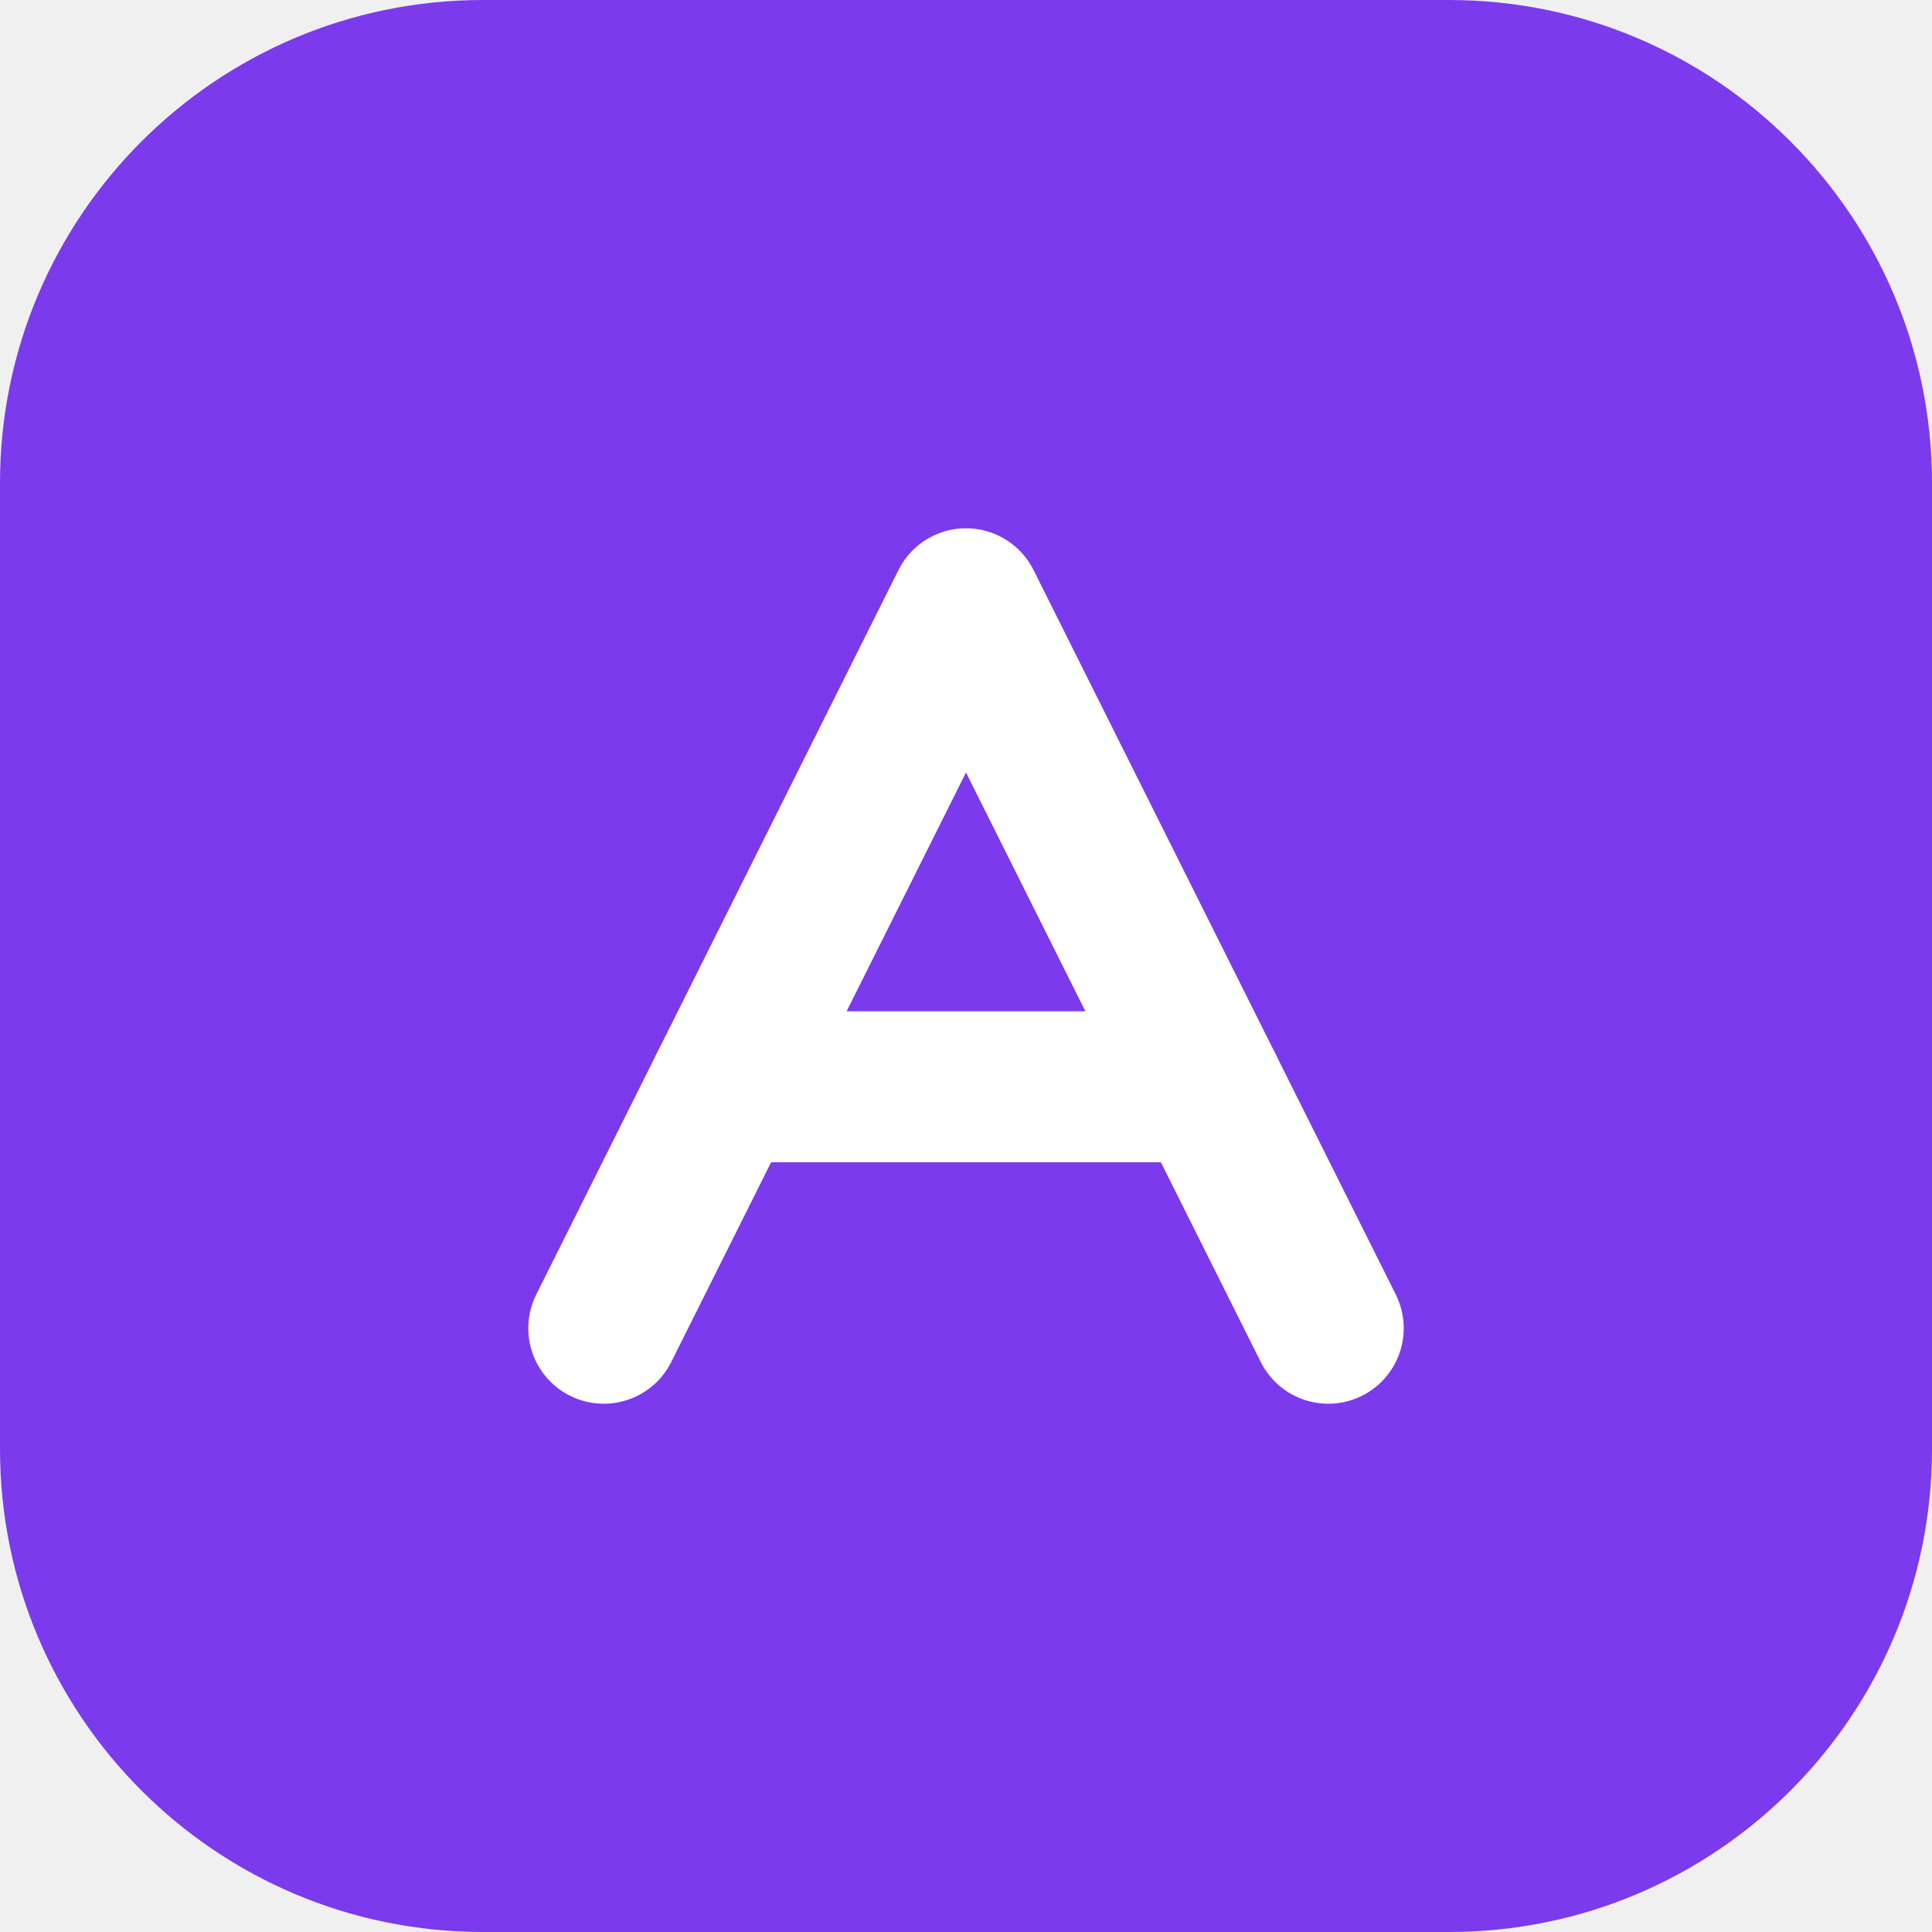
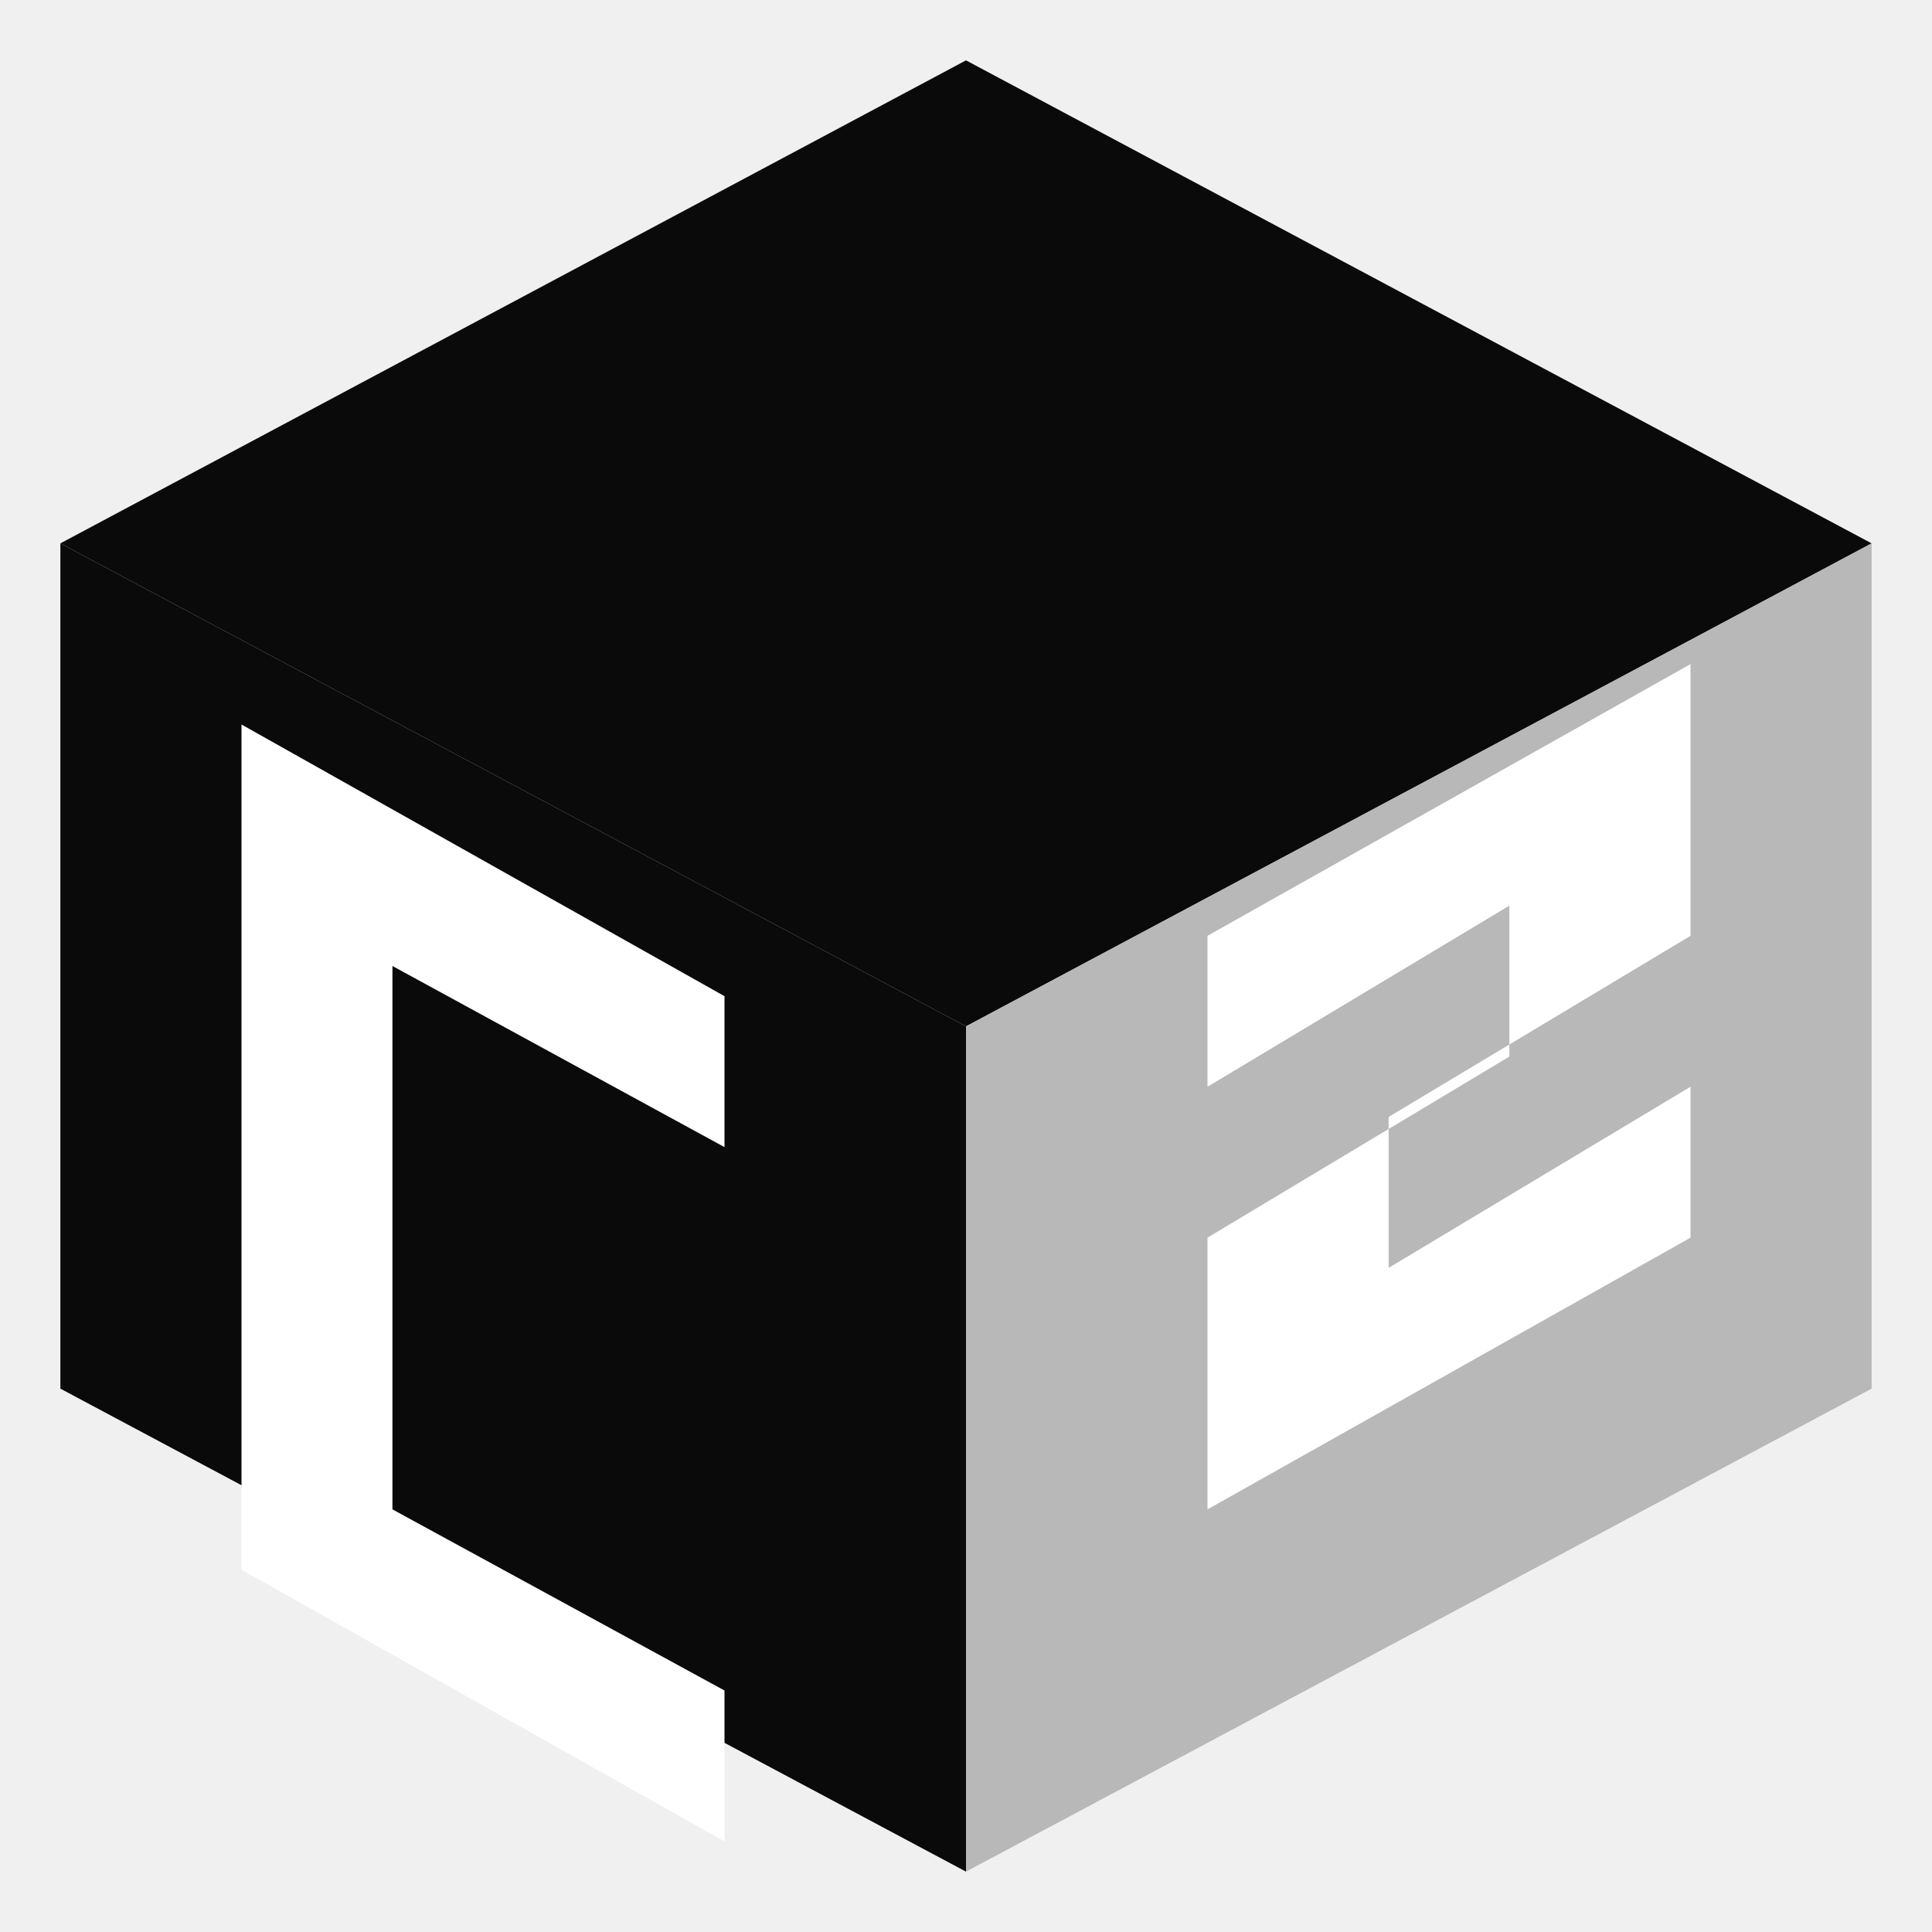
- <svg xmlns="http://www.w3.org/2000/svg" viewBox="0 0 32 32" fill="none">
-   <rect width="32" height="32" rx="8" fill="#7C3AED" />
-   <path d="M10 22L16 10L22 22" stroke="white" stroke-width="2.5" stroke-linecap="round" stroke-linejoin="round" />
-   <path d="M12 18H20" stroke="white" stroke-width="2.5" stroke-linecap="round" />
+ <svg xmlns="http://www.w3.org/2000/svg" viewBox="0 0 64 64" shape-rendering="geometricPrecision">
+   <polygon points="32,2 62,18 32,34 2,18" fill="#0a0a0a" />
+   <polygon points="2,18 32,34 32,62 2,46" fill="#0a0a0a" />
+   <path d="M 8 24 L 24 33 L 24 38 L 13 32 L 13 50 L 24 56 L 24 61 L 8 52 Z" fill="#fff" />
+   <path d="M 18 36 L 24 39 L 24 44 L 18 41 Z" fill="#0a0a0a" />
+   <polygon points="62,18 32,34 32,62 62,46" fill="#b8b8b8" />
+   <path d="M 56 22 L 40 31 L 40 36 L 50 30 L 50 35 L 40 41 L 40 50 L 56 41 L 56 36 L 46 42 L 46 37 L 56 31 Z" fill="#fff" />
</svg>
